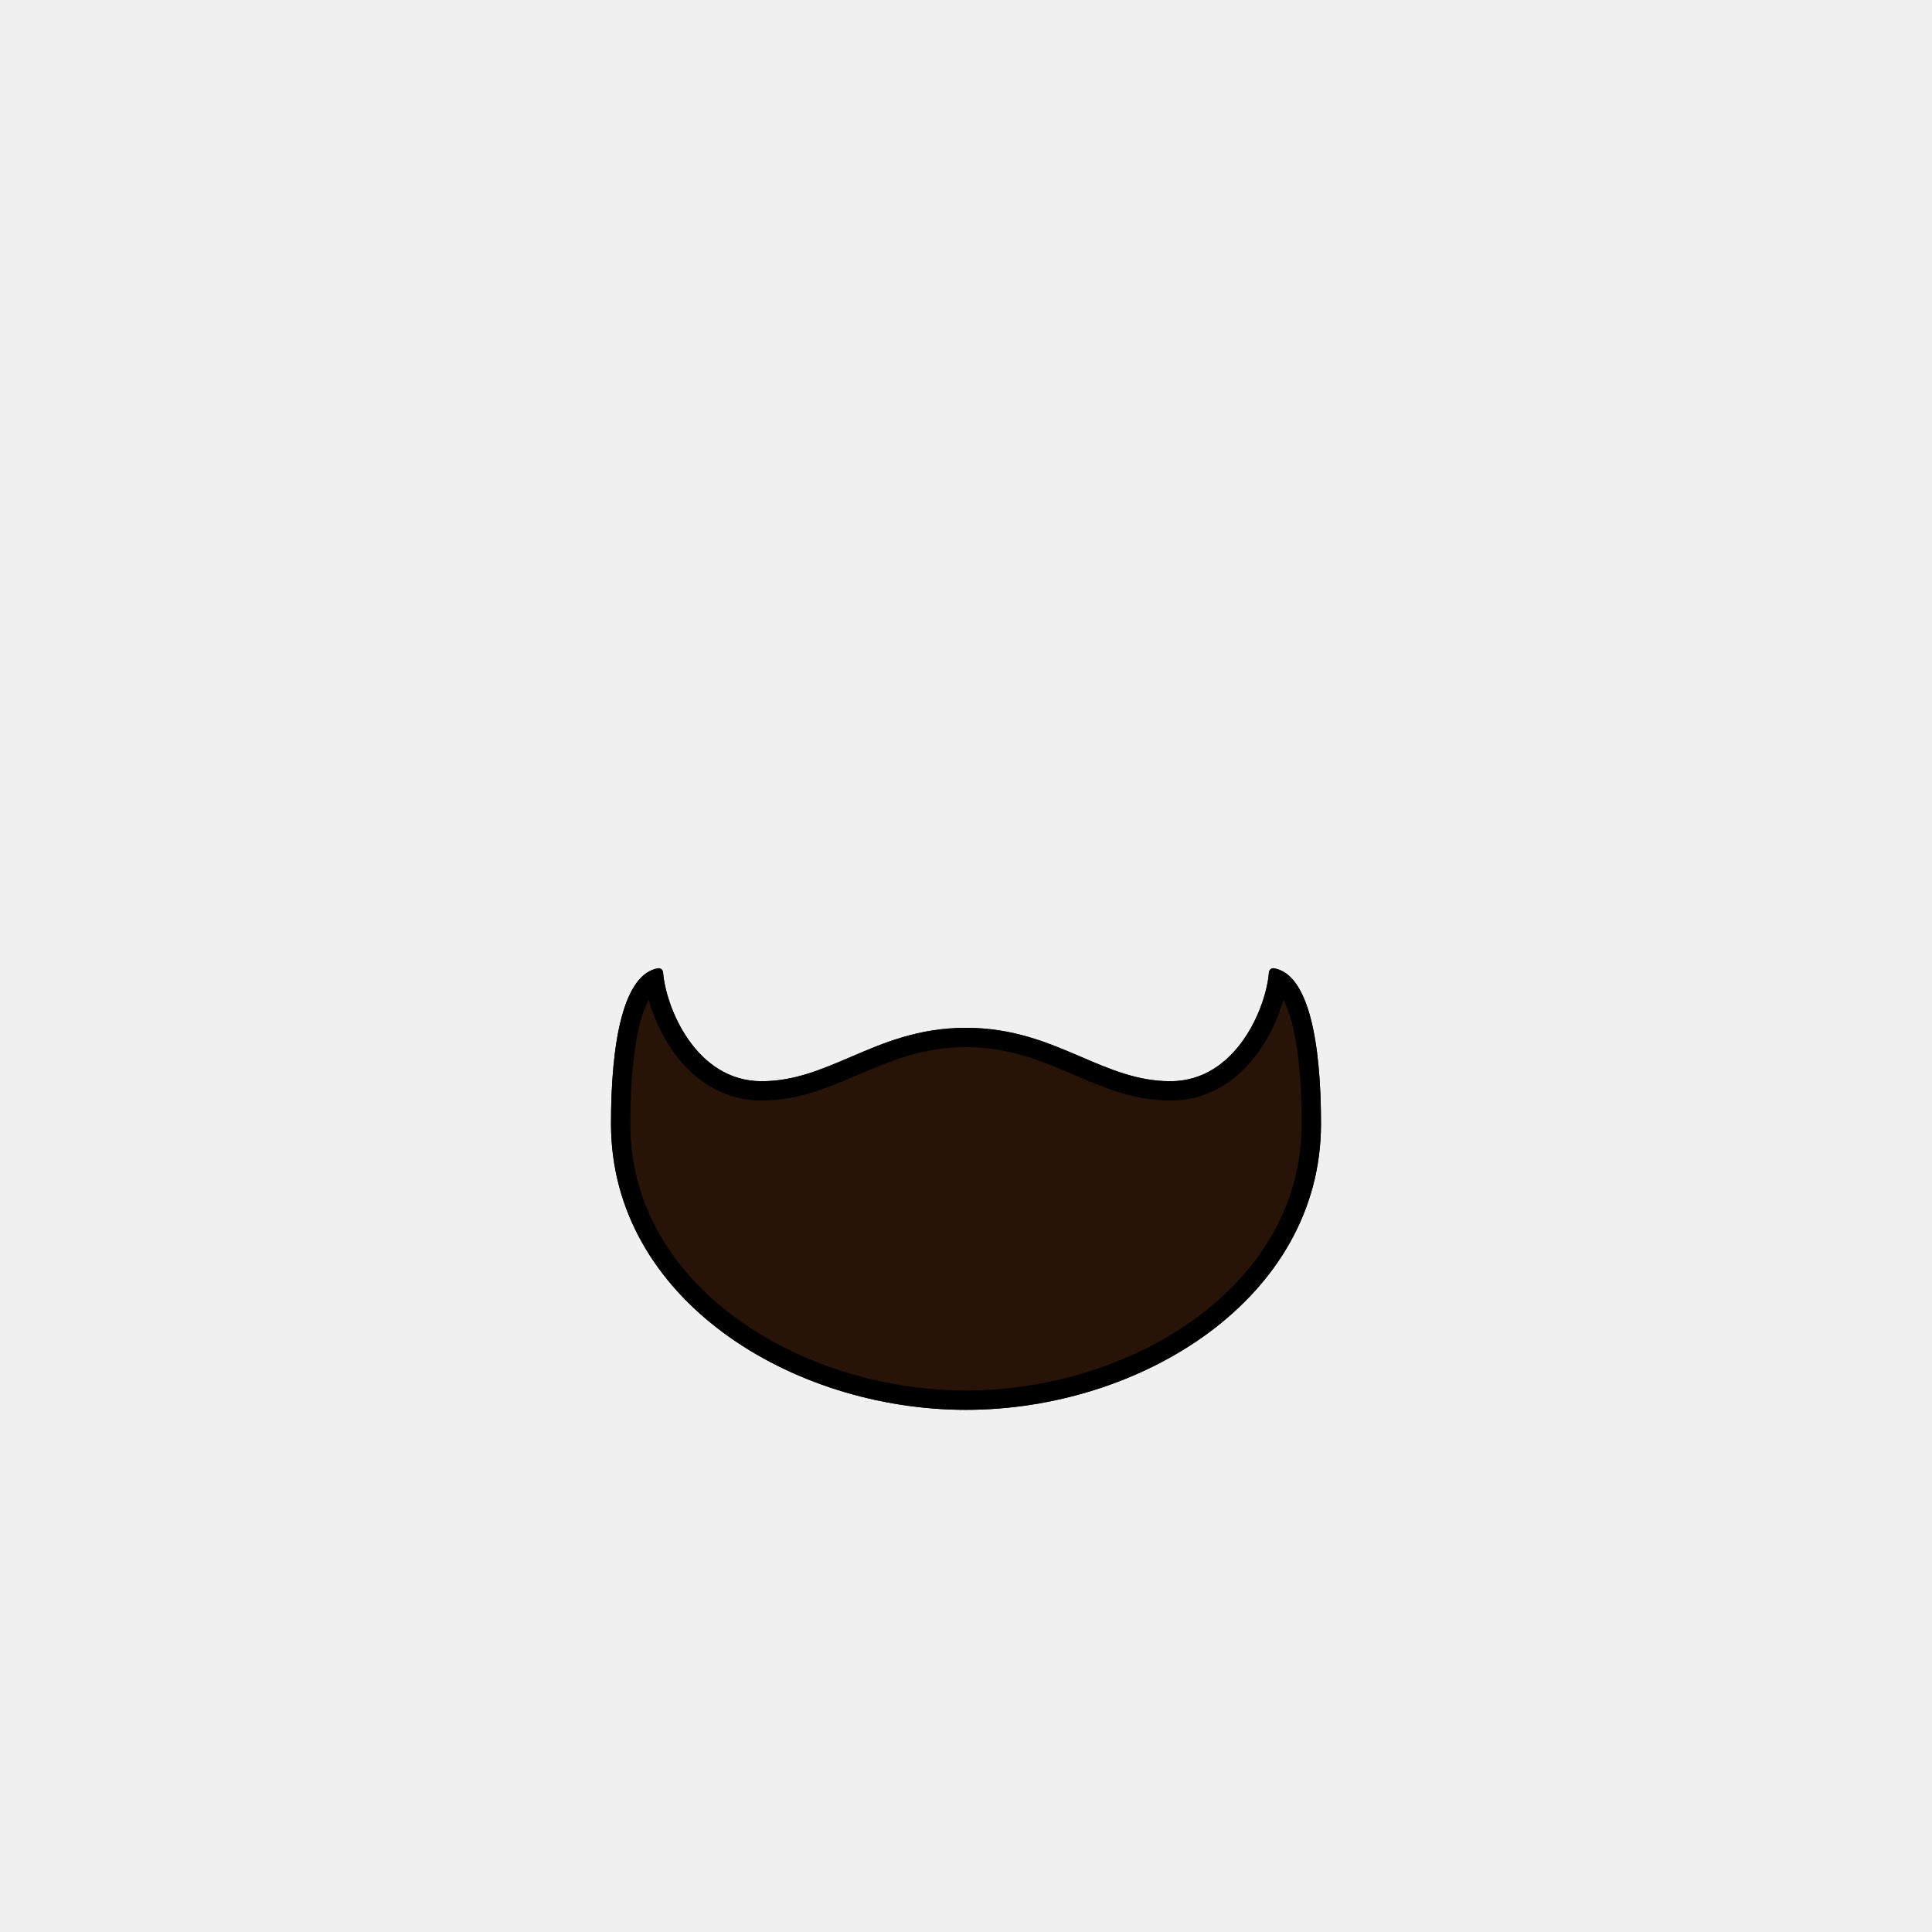
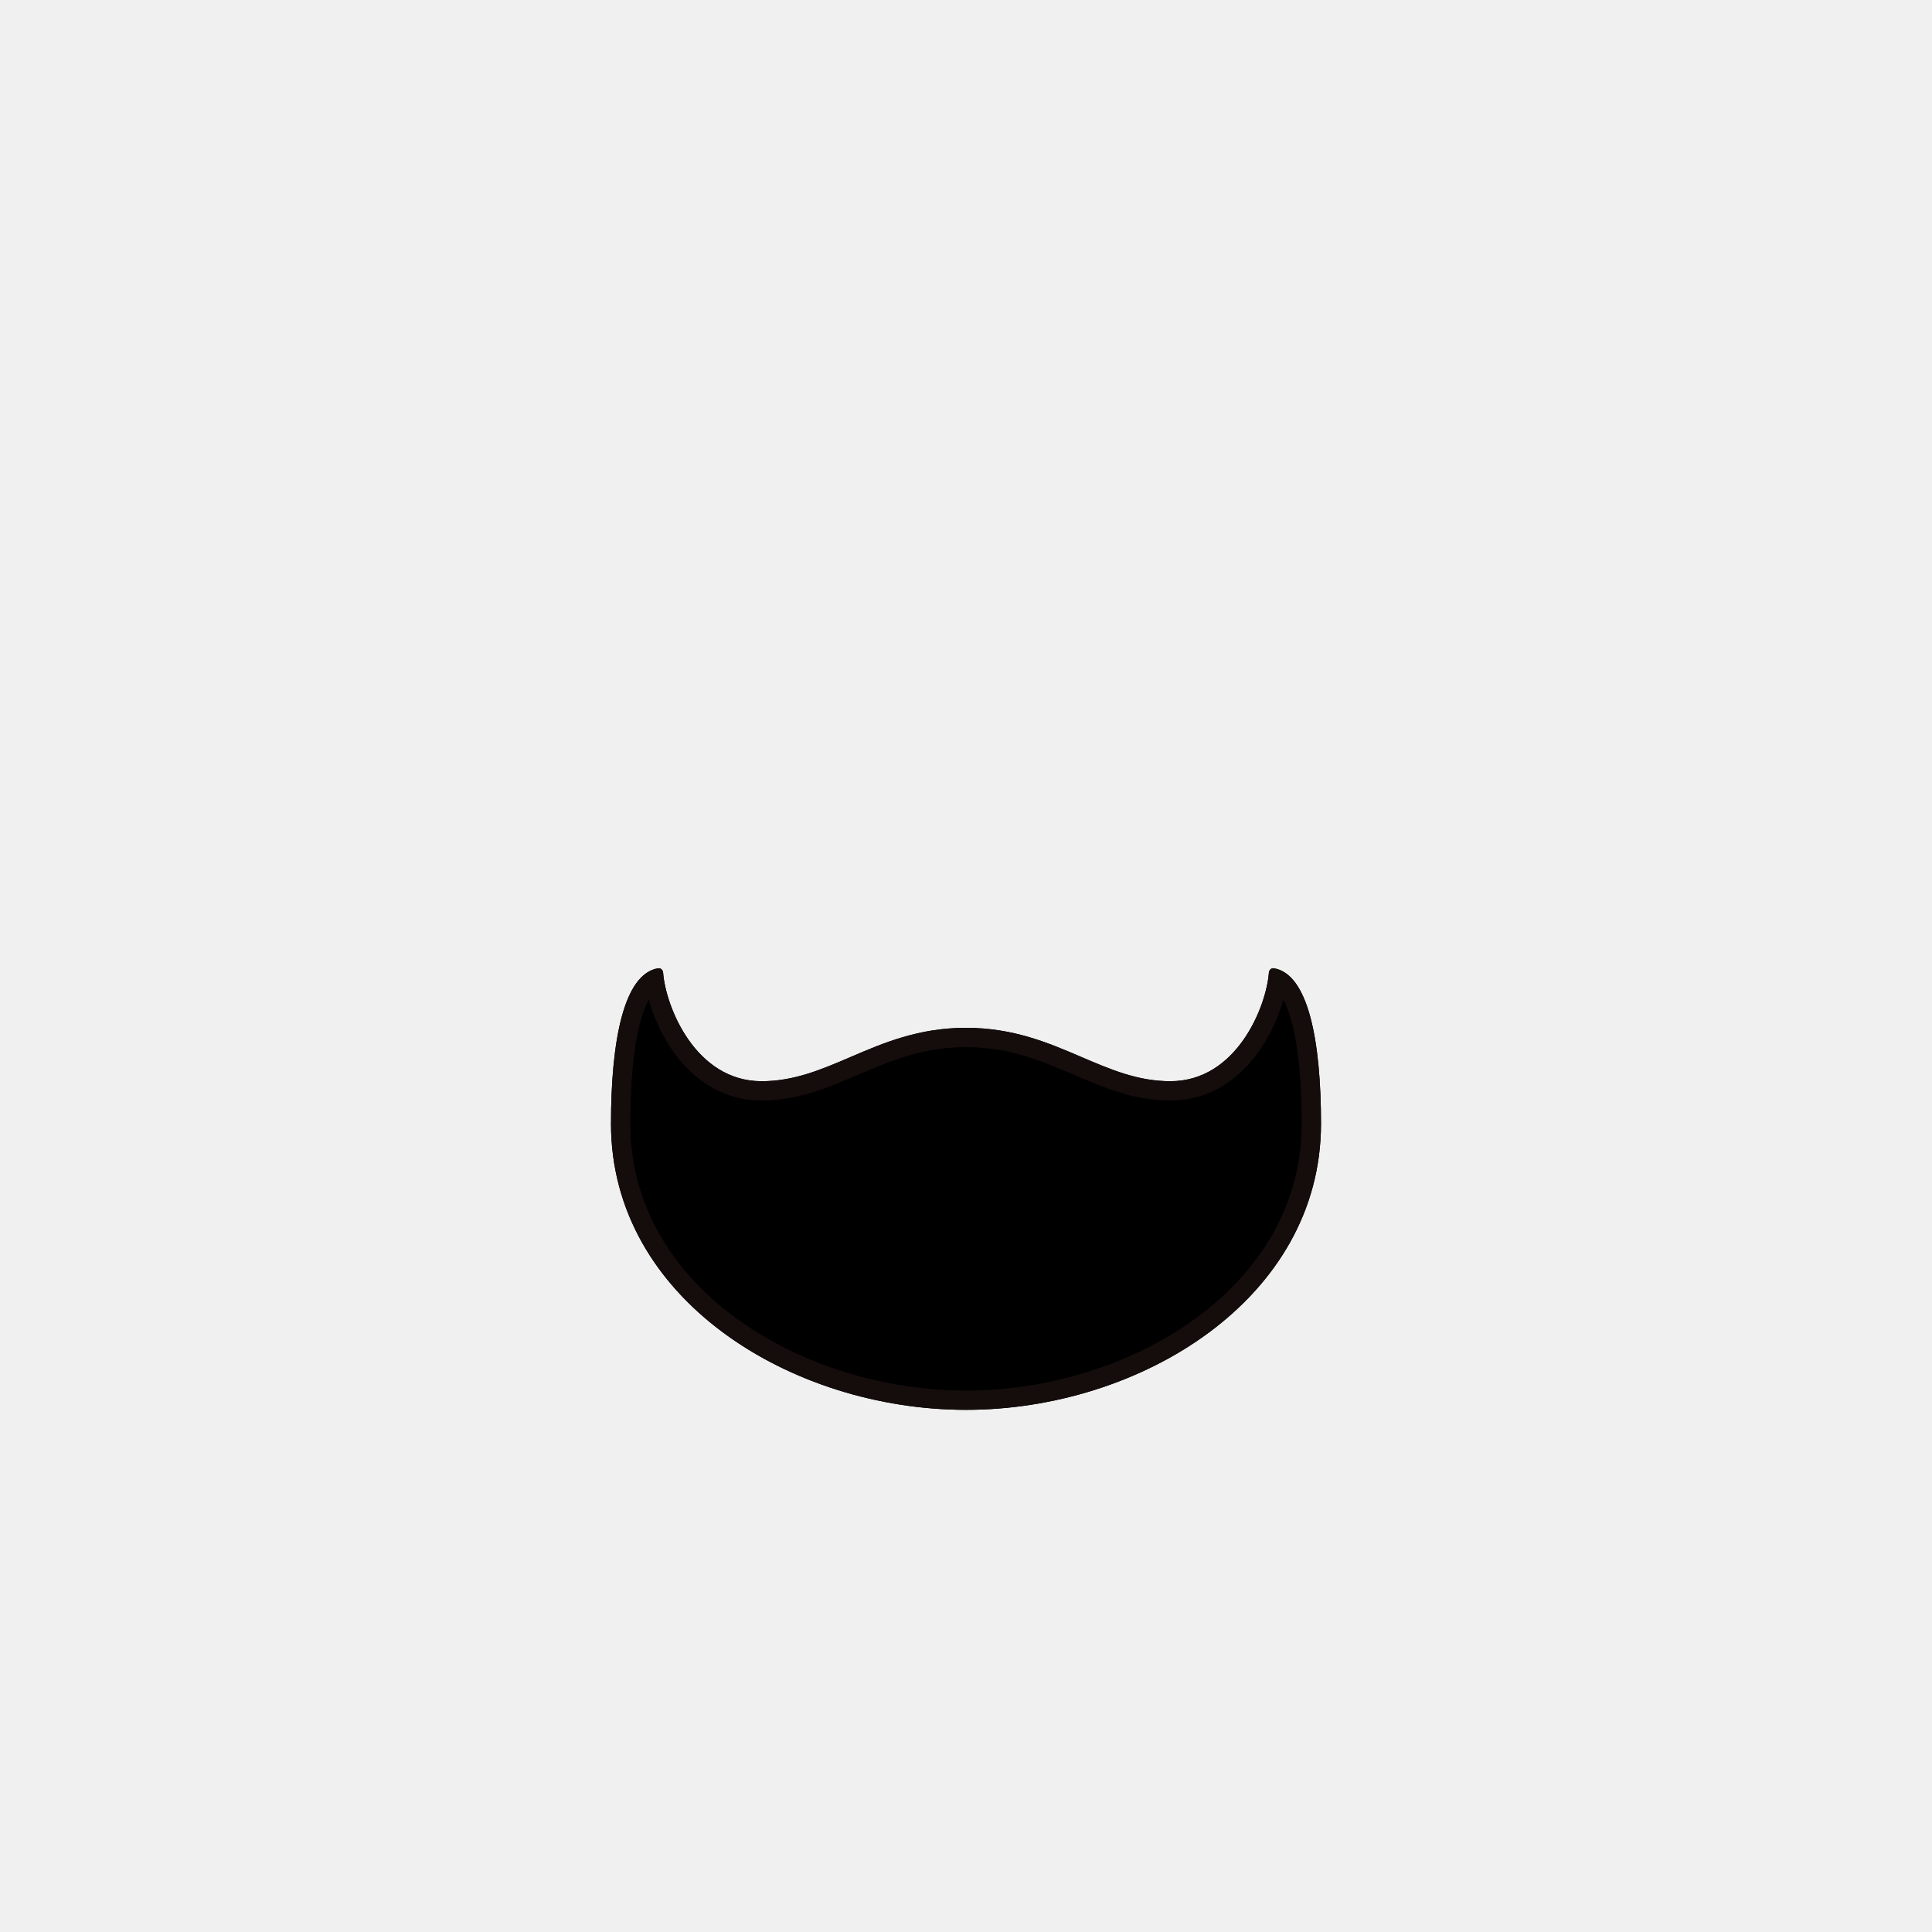
<svg xmlns="http://www.w3.org/2000/svg" width="800" height="800" viewBox="0 0 800 800" fill="none">
  <mask id="path-1-inside-1_905_3252" fill="white">
    <path fill-rule="evenodd" clip-rule="evenodd" d="M527.496 400.943C541.78 403.297 547 431.214 547 465.307C547 537.921 472.235 583.782 400 583.782C327.765 583.782 253 537.921 253 465.307C253 431.214 258.22 403.297 272.504 400.943C273.594 400.763 274.496 401.665 274.582 402.766C275.682 416.984 288 447.709 315.369 447.709C328.829 447.709 340.15 442.853 352.18 437.693C365.822 431.842 380.376 425.599 400 425.599C419.624 425.599 434.178 431.842 447.82 437.693C459.85 442.853 471.171 447.709 484.631 447.709C512 447.709 524.318 416.984 525.418 402.766C525.504 401.665 526.406 400.763 527.496 400.943Z" />
  </mask>
-   <path fill-rule="evenodd" clip-rule="evenodd" d="M527.496 400.943C541.78 403.297 547 431.214 547 465.307C547 537.921 472.235 583.782 400 583.782C327.765 583.782 253 537.921 253 465.307C253 431.214 258.22 403.297 272.504 400.943C273.594 400.763 274.496 401.665 274.582 402.766C275.682 416.984 288 447.709 315.369 447.709C328.829 447.709 340.15 442.853 352.18 437.693C365.822 431.842 380.376 425.599 400 425.599C419.624 425.599 434.178 431.842 447.82 437.693C459.85 442.853 471.171 447.709 484.631 447.709C512 447.709 524.318 416.984 525.418 402.766C525.504 401.665 526.406 400.763 527.496 400.943Z" fill="#271308" />
-   <path d="M527.496 400.943L528.797 393.049V393.049L527.496 400.943ZM400 583.782V591.782V583.782ZM272.504 400.943L273.805 408.836V408.836L272.504 400.943ZM274.582 402.766L266.605 403.384L266.605 403.384L274.582 402.766ZM352.18 437.693L355.334 445.045V445.045L352.18 437.693ZM447.82 437.693L444.666 445.045L447.82 437.693ZM525.418 402.766L517.442 402.148L517.442 402.149L525.418 402.766ZM555 465.307C555 447.995 553.689 431.682 550.332 419.152C548.657 412.9 546.348 407.103 543.069 402.534C539.723 397.871 535.037 394.078 528.797 393.049L526.195 408.836C527.097 408.985 528.42 409.564 530.07 411.863C531.788 414.256 533.462 418.01 534.877 423.293C537.701 433.834 539 448.526 539 465.307H555ZM400 591.782C437.692 591.782 476.144 579.846 505.351 558.202C534.662 536.482 555 504.657 555 465.307H539C539 498.571 521.956 525.983 495.825 545.347C469.592 564.787 434.543 575.782 400 575.782V591.782ZM400 575.782C365.457 575.782 330.408 564.787 304.175 545.347C278.044 525.983 261 498.571 261 465.307H245C245 504.657 265.338 536.482 294.649 558.202C323.856 579.846 362.308 591.782 400 591.782V575.782ZM261 465.307C261 448.526 262.299 433.834 265.123 423.293C266.538 418.01 268.212 414.256 269.93 411.863C271.58 409.564 272.903 408.985 273.805 408.836L271.203 393.049C264.963 394.078 260.277 397.871 256.931 402.534C253.652 407.103 251.343 412.9 249.668 419.152C246.311 431.682 245 447.995 245 465.307H261ZM273.805 408.836C271.692 409.185 269.773 408.423 268.521 407.278C267.344 406.202 266.714 404.79 266.605 403.384L282.558 402.149C282.206 397.603 278.057 391.92 271.203 393.049L273.805 408.836ZM266.605 403.384C267.264 411.894 271.098 424.509 278.577 435.165C286.165 445.977 298.251 455.709 315.369 455.709V439.709C305.118 439.709 297.361 434.078 291.673 425.974C285.875 417.713 283 407.856 282.558 402.149L266.605 403.384ZM315.369 455.709C330.72 455.709 343.506 450.119 355.334 445.045L349.027 430.341C336.793 435.588 326.939 439.709 315.369 439.709V455.709ZM355.334 445.045C368.981 439.192 382.183 433.599 400 433.599V417.599C378.57 417.599 362.663 424.492 349.027 430.341L355.334 445.045ZM450.973 430.341C437.337 424.492 421.43 417.599 400 417.599V433.599C417.817 433.599 431.019 439.192 444.666 445.045L450.973 430.341ZM484.631 439.709C473.061 439.709 463.207 435.588 450.973 430.341L444.666 445.045C456.494 450.119 469.28 455.709 484.631 455.709V439.709ZM517.442 402.149C517 407.856 514.125 417.713 508.327 425.974C502.639 434.078 494.882 439.709 484.631 439.709V455.709C501.749 455.709 513.835 445.977 521.423 435.165C528.902 424.509 532.736 411.894 533.395 403.384L517.442 402.149ZM528.797 393.049C521.943 391.92 517.794 397.603 517.442 402.148L533.395 403.384C533.286 404.79 532.656 406.202 531.479 407.278C530.227 408.423 528.308 409.185 526.195 408.836L528.797 393.049Z" fill="black" mask="url(#path-1-inside-1_905_3252)" />
+   <path fill-rule="evenodd" clip-rule="evenodd" d="M527.496 400.943C541.78 403.297 547 431.214 547 465.307C547 537.921 472.235 583.782 400 583.782C327.765 583.782 253 537.921 253 465.307C253 431.214 258.22 403.297 272.504 400.943C273.594 400.763 274.496 401.665 274.582 402.766C275.682 416.984 288 447.709 315.369 447.709C328.829 447.709 340.15 442.853 352.18 437.693C365.822 431.842 380.376 425.599 400 425.599C419.624 425.599 434.178 431.842 447.82 437.693C459.85 442.853 471.171 447.709 484.631 447.709C512 447.709 524.318 416.984 525.418 402.766C525.504 401.665 526.406 400.763 527.496 400.943Z" fill="currentColor" />
+   <path d="M527.496 400.943L528.797 393.049V393.049L527.496 400.943ZM400 583.782V591.782V583.782ZM272.504 400.943L273.805 408.836V408.836L272.504 400.943ZM274.582 402.766L266.605 403.384L266.605 403.384L274.582 402.766ZM352.18 437.693L355.334 445.045V445.045L352.18 437.693ZM447.82 437.693L444.666 445.045L447.82 437.693ZM525.418 402.766L517.442 402.148L517.442 402.149L525.418 402.766ZM555 465.307C555 447.995 553.689 431.682 550.332 419.152C548.657 412.9 546.348 407.103 543.069 402.534C539.723 397.871 535.037 394.078 528.797 393.049L526.195 408.836C527.097 408.985 528.42 409.564 530.07 411.863C531.788 414.256 533.462 418.01 534.877 423.293C537.701 433.834 539 448.526 539 465.307H555ZM400 591.782C437.692 591.782 476.144 579.846 505.351 558.202C534.662 536.482 555 504.657 555 465.307H539C539 498.571 521.956 525.983 495.825 545.347C469.592 564.787 434.543 575.782 400 575.782V591.782ZM400 575.782C365.457 575.782 330.408 564.787 304.175 545.347C278.044 525.983 261 498.571 261 465.307H245C245 504.657 265.338 536.482 294.649 558.202C323.856 579.846 362.308 591.782 400 591.782V575.782ZM261 465.307C261 448.526 262.299 433.834 265.123 423.293C266.538 418.01 268.212 414.256 269.93 411.863C271.58 409.564 272.903 408.985 273.805 408.836L271.203 393.049C264.963 394.078 260.277 397.871 256.931 402.534C253.652 407.103 251.343 412.9 249.668 419.152C246.311 431.682 245 447.995 245 465.307H261ZM273.805 408.836C271.692 409.185 269.773 408.423 268.521 407.278C267.344 406.202 266.714 404.79 266.605 403.384L282.558 402.149C282.206 397.603 278.057 391.92 271.203 393.049L273.805 408.836ZM266.605 403.384C267.264 411.894 271.098 424.509 278.577 435.165C286.165 445.977 298.251 455.709 315.369 455.709V439.709C305.118 439.709 297.361 434.078 291.673 425.974C285.875 417.713 283 407.856 282.558 402.149L266.605 403.384ZM315.369 455.709C330.72 455.709 343.506 450.119 355.334 445.045L349.027 430.341C336.793 435.588 326.939 439.709 315.369 439.709V455.709ZM355.334 445.045C368.981 439.192 382.183 433.599 400 433.599V417.599C378.57 417.599 362.663 424.492 349.027 430.341L355.334 445.045ZM450.973 430.341C437.337 424.492 421.43 417.599 400 417.599V433.599C417.817 433.599 431.019 439.192 444.666 445.045L450.973 430.341ZM484.631 439.709C473.061 439.709 463.207 435.588 450.973 430.341L444.666 445.045C456.494 450.119 469.28 455.709 484.631 455.709V439.709ZM517.442 402.149C517 407.856 514.125 417.713 508.327 425.974C502.639 434.078 494.882 439.709 484.631 439.709V455.709C501.749 455.709 513.835 445.977 521.423 435.165C528.902 424.509 532.736 411.894 533.395 403.384L517.442 402.149ZM528.797 393.049C521.943 391.92 517.794 397.603 517.442 402.148L533.395 403.384C533.286 404.79 532.656 406.202 531.479 407.278C530.227 408.423 528.308 409.185 526.195 408.836L528.797 393.049Z" fill="#150C0C" mask="url(#path-1-inside-1_905_3252)" />
</svg>
